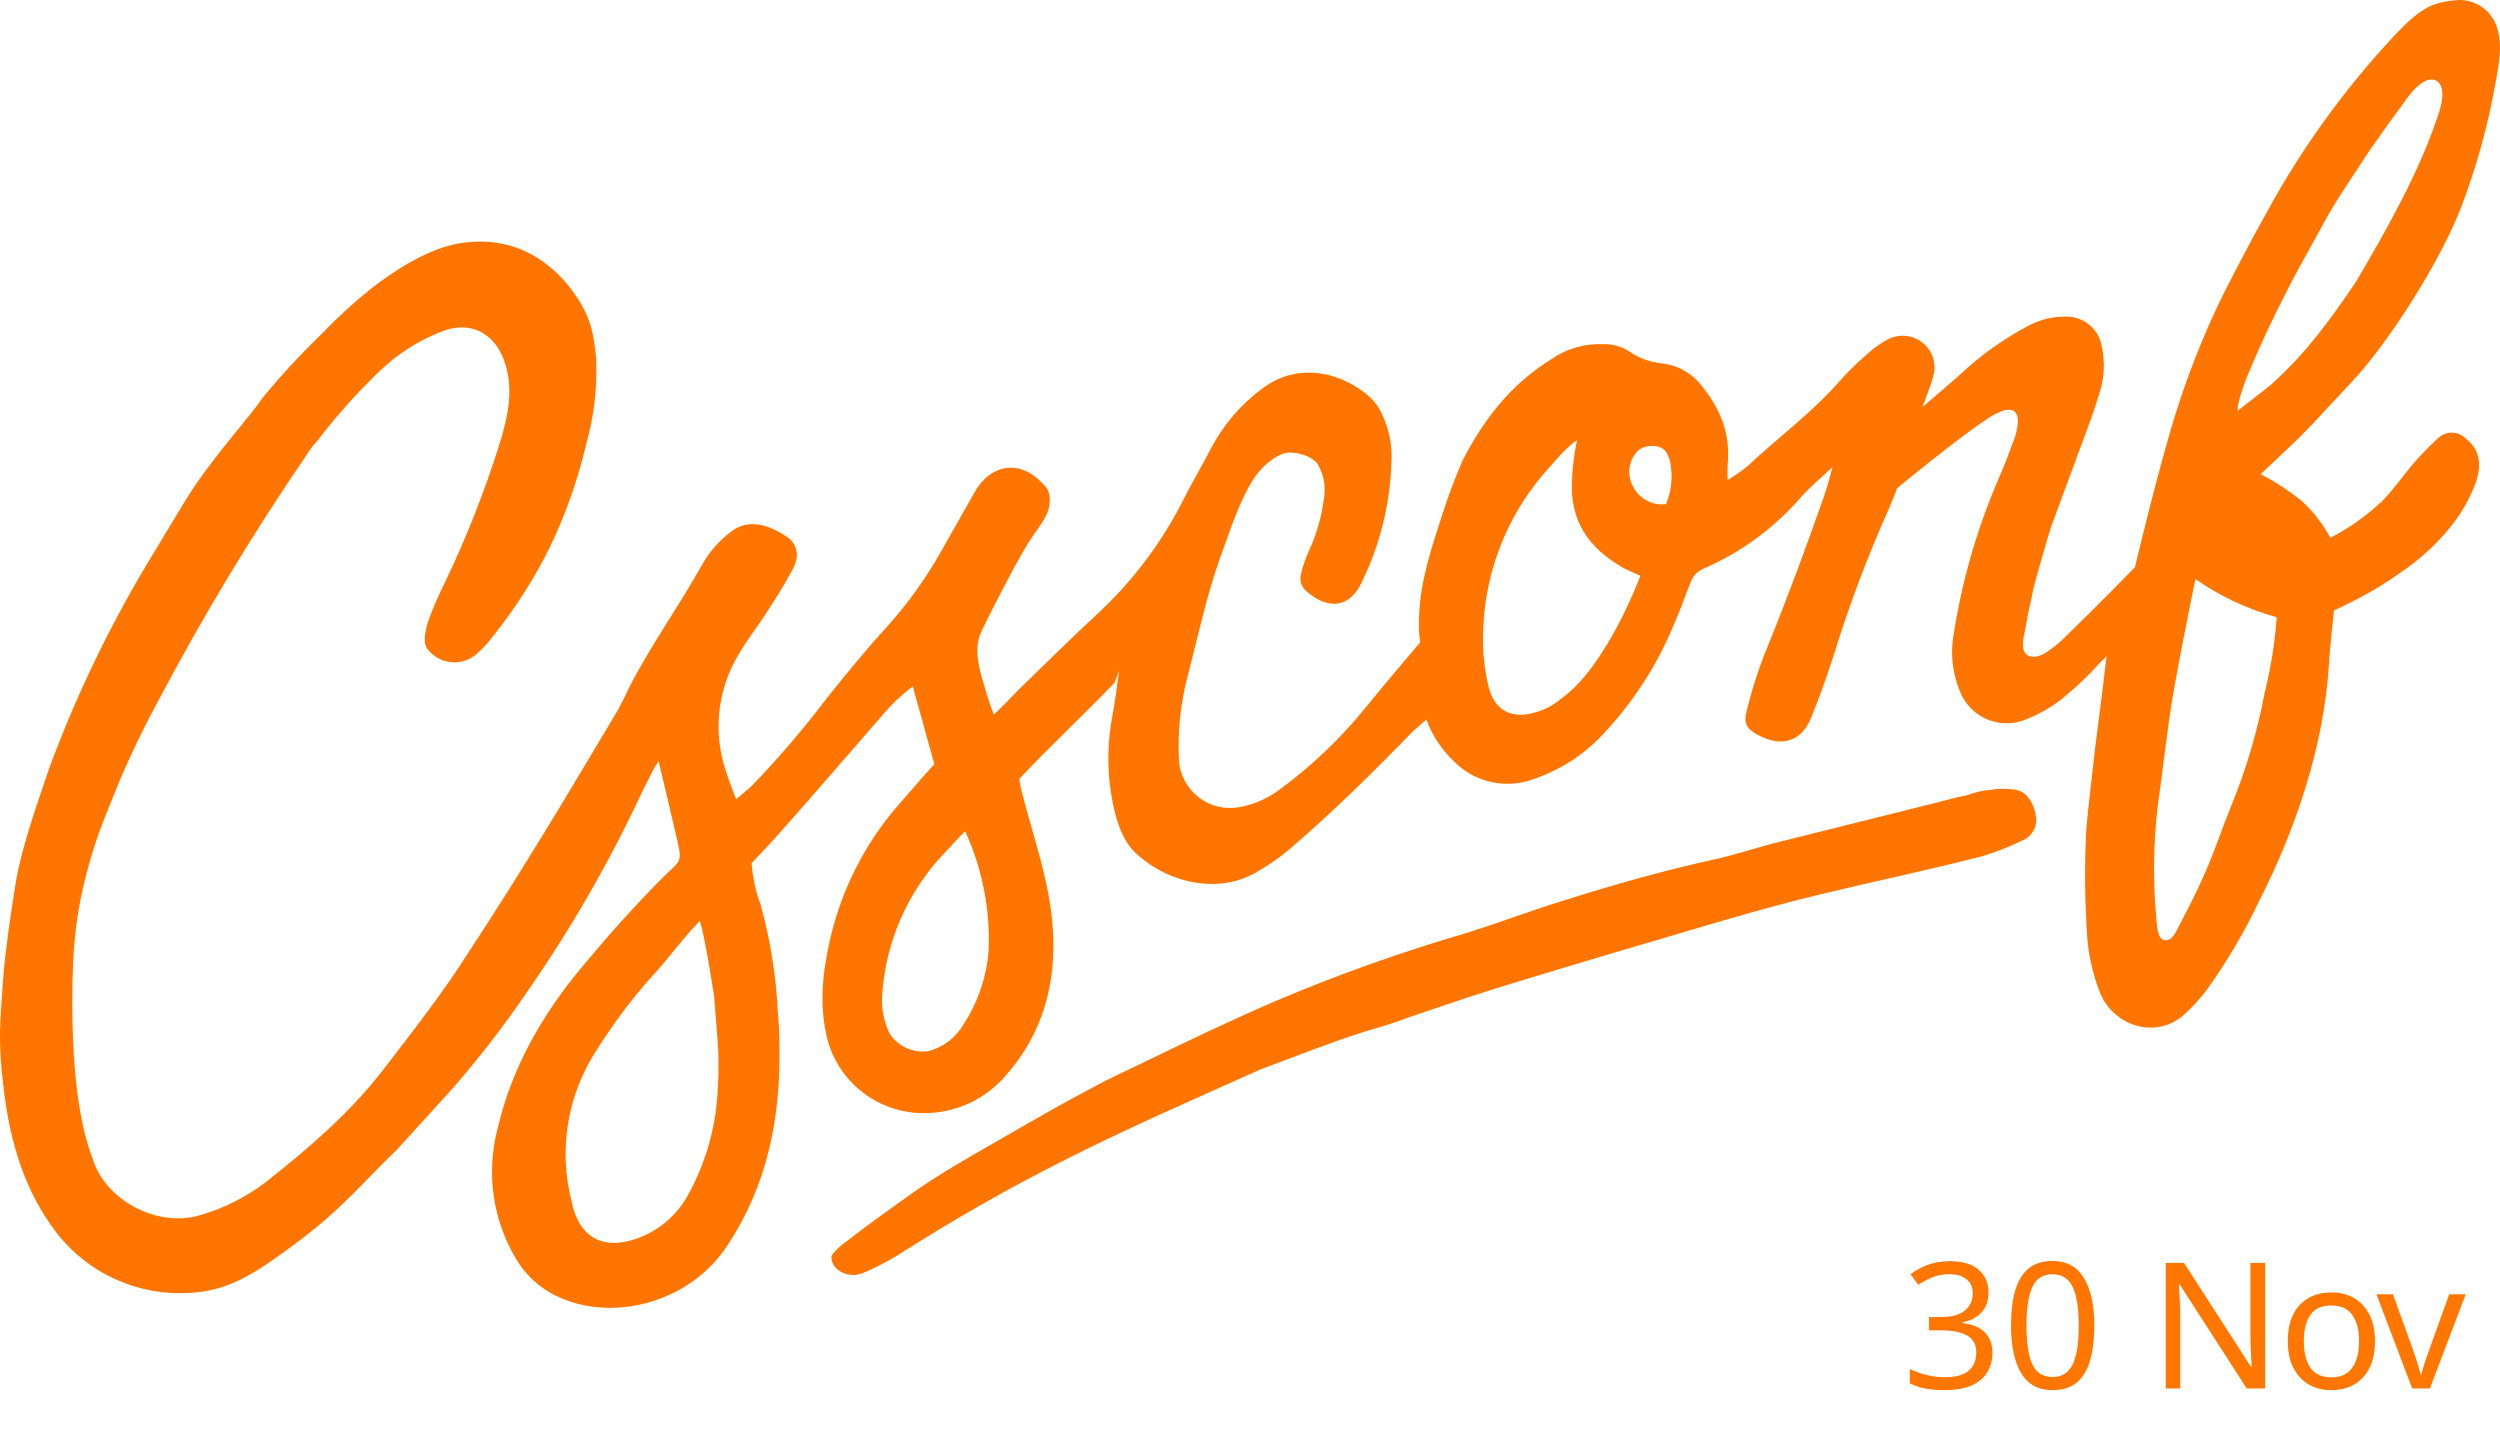
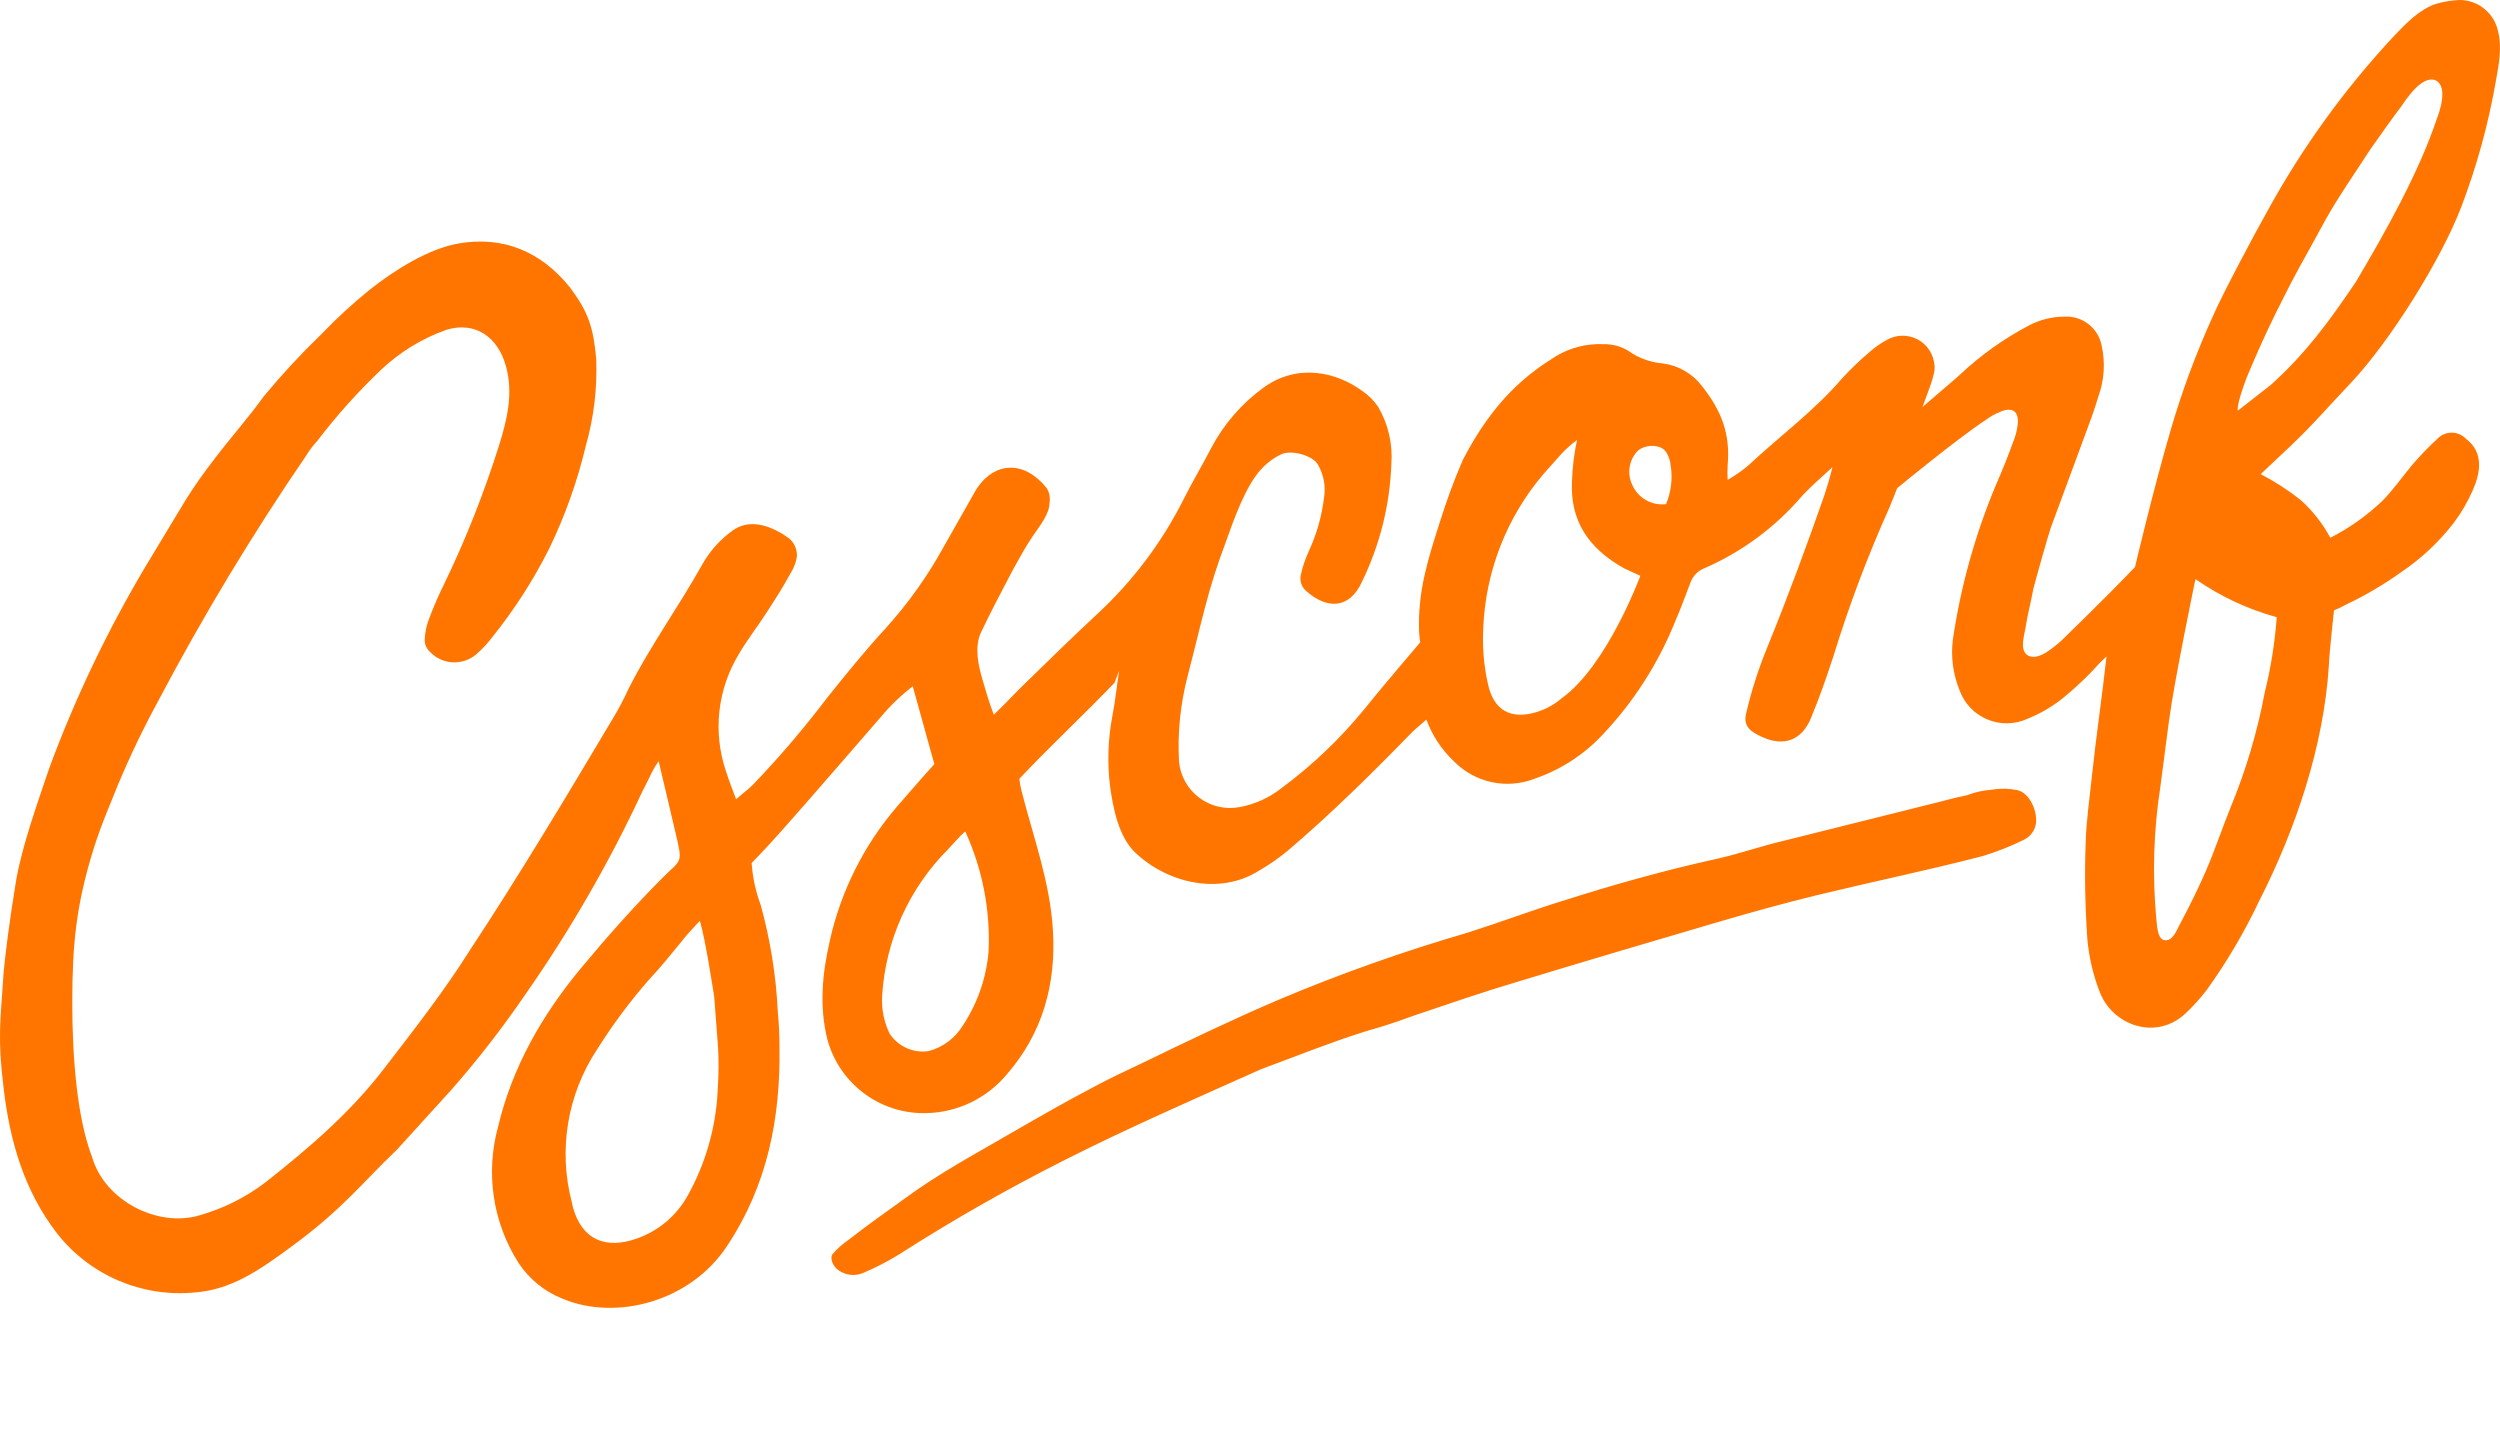
<svg xmlns="http://www.w3.org/2000/svg" id="Layer_1" data-name="Layer 1" viewBox="0 0 341.39 196.8">
  <defs>
    <style>.cls-1{fill:none;}.cls-2{clip-path:url(#clip-path);}.cls-3{fill:#ff7500;}.cls-4{font-size:24px;fill:#ff7600;font-family:MaisonNeue-Book, Maison Neue;}.cls-5{letter-spacing:-0.02em;}</style>
    <clipPath id="clip-path" transform="translate(0 0)">
      <rect class="cls-1" width="369.34" height="204.8" />
    </clipPath>
  </defs>
  <g class="cls-2">
    <path class="cls-3" d="M272.08,107.82a9.66,9.66,0,0,1,3.41.08c1.63.39,2.64,2.64,2.56,4.35a3,3,0,0,1-1.78,2.48,38.56,38.56,0,0,1-5.51,2.17c-7.76,2-15,3.49-22.73,5.36-4.73,1.16-9.47,2.48-14.2,3.88-9,2.64-17.92,5.28-26.85,8-4.73,1.4-9.31,3-14,4.58-1.4.47-2.33.93-6.67,2.17-4.89,1.55-9.08,3.26-14.12,5.12-8.92,4-17.93,7.92-26.69,12.34a253.64,253.64,0,0,0-22.81,13,37.9,37.9,0,0,1-4.66,2.41,3.47,3.47,0,0,1-3.65-.39c-.62-.47-1.09-1.55-.7-2.1a11,11,0,0,1,2.25-2c2.48-1.94,5-3.73,7.6-5.59,4.73-3.49,9.85-6.21,14.9-9.16,3.65-2.1,7.29-4.19,11-6.13,2-1.09,4.19-2.1,6.29-3.1,6.21-3,12.41-6,18.7-8.69a234.88,234.88,0,0,1,26-9.24c4.42-1.4,8.61-3,13-4.35,7.06-2.25,14-4.19,21.1-5.75,3.1-.7,5.9-1.71,8.92-2.41l20-5c1.71-.39,3.41-.93,5.12-1.24a11.49,11.49,0,0,1,3.49-.77m-44.54-39a9.76,9.76,0,0,0,.62-5.36,4.05,4.05,0,0,0-.54-1.63c-.62-1.24-3-1.24-4-.23a4.12,4.12,0,0,0-.7,4.58,4.44,4.44,0,0,0,4.65,2.64m78-12.73s4.5-3.49,4.58-3.57c4.81-4.35,7.91-8.62,11.56-14,4-6.75,8.61-14.9,11.1-22.36.23-.62,1.63-4.27-.16-5.2-1.94-.85-4.27,2.95-4.73,3.57-.78,1-3.49,4.81-4.19,5.82-1.94,3-4.5,6.67-6.21,9.78-3.57,6.6-3.34,5.82-6.67,12.5-2,4.11-2.79,6-4,8.85-1.48,3.88-1.24,4.58-1.24,4.58M131.8,113.56c-.31.15-2.1,2.17-2.33,2.41a31,31,0,0,0-9,19.87,10.37,10.37,0,0,0,1,5.28,5.4,5.4,0,0,0,5.35,2.41,7.79,7.79,0,0,0,4.66-3.49A21.53,21.53,0,0,0,135,129.86a35.48,35.48,0,0,0-3.18-16.3M296.22,98.19,295,107.51a73.56,73.56,0,0,0-.54,18c.08.47.08,2.72,1.08,2.87,1.16.23,1.71-1.4,2.1-2.1,1.32-2.48,2.48-4.81,3.57-7.3,1.24-2.87,2.25-5.9,3.41-8.77a79.24,79.24,0,0,0,4.65-15.68,60.41,60.41,0,0,0,1.63-10.25,36.15,36.15,0,0,1-11.1-5.2s-2.95,14.21-3.57,19.1M221.8,77.62c-5-2.79-7.37-6.6-7.14-11.8a31.29,31.29,0,0,1,.7-5.75,17.58,17.58,0,0,0-2.1,1.86l-2.48,2.79a34.54,34.54,0,0,0-8.23,21,28,28,0,0,0,.62,7.61c.78,3.72,3.18,5,6.75,3.88a9.48,9.48,0,0,0,3.34-1.86C219.48,90.9,224,78.63,224,78.63ZM95.56,125.75c-1.09,1.16-1.94,2.1-2.41,2.72-1.47,1.78-2.95,3.65-4.5,5.28a75.1,75.1,0,0,0-7.06,9.47,25.9,25.9,0,0,0-3.49,21l.15.7c1.24,4.35,4.42,5.75,8.77,4.19a12.77,12.77,0,0,0,6.83-5.74A32.61,32.61,0,0,0,98,149c.31-5.28,0-6.05-.47-12.88-.16-1-1.17-7.69-1.94-10.32M152.2,93.23c-4,4.19-9,8.85-13,13.12a11.12,11.12,0,0,0,.31,1.71c1.63,6.36,3.88,12.42,4.27,18.94.46,7.37-1.4,14.13-6.36,19.79A14.67,14.67,0,0,1,126.6,152,13.62,13.62,0,0,1,113,142c-1.16-4.58-.7-9.08.31-13.51a42.17,42.17,0,0,1,9.16-18.32c1.71-1.94,3.34-3.88,5.12-5.82l-2.95-10.64a28,28,0,0,0-4.35,4.19c-4.19,4.81-8.38,9.7-12.65,14.52-1.63,1.86-3.26,3.65-5,5.43a20.53,20.53,0,0,0,1.24,5.74,66.56,66.56,0,0,1,2.33,14.52q.23,2.45.23,4.89c.15,9.63-1.63,18.78-7.06,27-5,7.76-15.21,10.4-22.5,7.37a12.89,12.89,0,0,1-6.13-5A23.17,23.17,0,0,1,68,153.93c1.94-8.23,6.05-15.37,11.41-21.81,3.49-4.19,7.14-8.31,11-12.19,2.72-2.72,2.87-1.86,1.78-6.44-.7-2.95-1.55-6.67-2.25-9.55a10.89,10.89,0,0,0-.93,1.55c-.39.85-.85,1.71-1.24,2.48a184,184,0,0,1-16.06,27.87,136.4,136.4,0,0,1-10.09,13L54.2,157c-4.89,4.66-7.29,8-14.36,13.2-4.42,3.26-8.22,5.9-13.19,6.29A21.31,21.31,0,0,1,7.8,168.44C3.3,162.62,1.36,155.87.5,148.65c-.85-7-.46-8.93,0-15.91.23-2.56.85-7.37,1.71-12.57.85-4.81,3-10.79,4.58-15.45A167.7,167.7,0,0,1,19.9,77.31l5.43-9c1.16-1.86,2.48-3.73,3.8-5.43,2.25-3,4.73-5.74,6.9-8.77a103.25,103.25,0,0,1,7.84-8.46,71.14,71.14,0,0,1,6.67-6.13c3.34-2.64,8-5.59,12.18-6.29,6-1,11.17,1.09,15.13,6.05,2.56,3.42,3.18,5.51,3.57,9.78A37.91,37.91,0,0,1,80,60.86a69,69,0,0,1-5,14.05A68,68,0,0,1,67.23,87a15.47,15.47,0,0,1-2.17,2.33A4.6,4.6,0,0,1,58.7,89a2.17,2.17,0,0,1-.7-1.71,9,9,0,0,1,.62-2.87c.62-1.63,1.32-3.26,2.1-4.81a139.93,139.93,0,0,0,7.45-18.86c1.09-3.49,1.94-7.06.93-10.71-1.08-4-4.19-6.21-8.15-5A25.31,25.31,0,0,0,52,50.53a82.67,82.67,0,0,0-8.69,9.7,11.67,11.67,0,0,0-1.47,1.94A343.31,343.31,0,0,0,21.61,95.71,125.61,125.61,0,0,0,16,107.43c-.62,1.63-2.1,4.89-3.26,8.62-2.33,7.53-2.87,12.88-2.87,20.88,0,7.3.62,15.68,2.72,21.11,1.71,5.9,8.92,9.63,14.66,7.92a27.26,27.26,0,0,0,9-4.5c6-4.74,11.72-9.63,16.37-15.76,4-5.2,8-10.32,11.48-15.84C71,119.39,77.4,108.68,83.76,98a39.56,39.56,0,0,0,2.1-4c2.95-5.82,6.83-11.18,10-16.85a14.38,14.38,0,0,1,4.34-4.81c2.56-1.71,5.59-.23,7.53,1.16A3,3,0,0,1,108.82,76a5.67,5.67,0,0,1-.85,2.25c-1,1.86-2.1,3.57-3.26,5.36-1.24,1.94-2.72,3.8-3.88,5.82a19,19,0,0,0-1.71,15.84c.39,1.24.85,2.41,1.4,3.88.85-.78,1.63-1.32,2.25-1.94a136,136,0,0,0,10.24-12c2.56-3.18,5.12-6.36,7.91-9.39a58.81,58.81,0,0,0,7.92-11.1c1.32-2.33,2.64-4.66,4-7.06.23-.39.47-.85.7-1.16,2.33-3.34,6.28-3.73,9.39.15a2.89,2.89,0,0,1,.39,2c0,1.55-1.4,3.26-2.25,4.5-1.09,1.63-1.63,2.64-2.79,4.73-1.78,3.42-2.95,5.59-4.35,8.54-.85,1.94-.39,4.27.23,6.37.39,1.32.85,3,1.55,4.81,1.71-1.63,3.26-3.34,4.58-4.58,3.18-3.11,6.36-6.21,9.62-9.24a55,55,0,0,0,11.72-15.6c1.24-2.48,2.48-4.5,3.8-7.06A24.05,24.05,0,0,1,172.45,53c4.73-3.49,10.09-2.17,13.58.39a8.27,8.27,0,0,1,2.17,2.17A13.51,13.51,0,0,1,190,63.34a40,40,0,0,1-4,16.07c-1.71,3.8-4.81,3.8-7.6,1.32a2.24,2.24,0,0,1-.78-2.17,16.12,16.12,0,0,1,1.09-3.26,24.37,24.37,0,0,0,2.1-7.37A6.77,6.77,0,0,0,180,63.5c-.7-1.32-3.65-2.1-5-1.48A8.63,8.63,0,0,0,172.29,64c-2.17,2.25-3.88,7.14-4.89,10-2.48,6.52-3.26,10.79-5.2,18.24A38,38,0,0,0,161,104a7,7,0,0,0,8.3,6.21,13,13,0,0,0,5.66-2.56A63,63,0,0,0,186.34,96.8c2.1-2.64,7.6-9.08,7.6-9.08a10.57,10.57,0,0,1-.15-1.4c-.23-5.51,1.24-10.09,2.87-15.14a84,84,0,0,1,3.1-8.38c4.27-8.23,8.77-11.72,12.8-14.21A11.56,11.56,0,0,1,218.93,47a6.31,6.31,0,0,1,3.34.85,9.54,9.54,0,0,0,4.81,1.78,8,8,0,0,1,5.35,3.11c2.64,3.34,3.88,6.52,3.49,10.79a17.28,17.28,0,0,0,0,2,19,19,0,0,0,2.79-1.94c4.27-4,9-7.45,12.8-11.88a42.27,42.27,0,0,1,3.8-3.65,12.48,12.48,0,0,1,2.33-1.63,4.35,4.35,0,0,1,6.52,3.41c.23,1.24-1.09,4.12-1.63,5.74,1.4-1.24,4.19-3.57,5.12-4.42A42.42,42.42,0,0,1,277,44.48a10.32,10.32,0,0,1,5-1.24,4.87,4.87,0,0,1,5,4,12.34,12.34,0,0,1-.46,6.91c-.54,1.86-1.24,3.73-1.94,5.59L280.07,72c-.31.85-2,6.83-2.4,8.38-.46,2.49-.7,3-1.09,5.43-.23,1.24-.7,2.79.16,3.57.78.62,1.86.23,2.71-.31a16.25,16.25,0,0,0,2.17-1.71c2.25-2.17,4.5-4.42,6.75-6.67,1.24-1.24,3.18-3.26,3.18-3.26S294,67,296.45,58.61a117.16,117.16,0,0,1,5.74-15.45c1.24-2.87,5.82-11.49,7.37-14.21A118.54,118.54,0,0,1,326.94,4.89c1.63-1.71,3.41-3.57,5.66-4.35A14.34,14.34,0,0,1,335.79,0a5.38,5.38,0,0,1,5.35,4.35c.54,2.1.08,4.58-.31,6.68a92.79,92.79,0,0,1-4.73,17.23c-2.72,7.14-9.7,18.32-15.05,24-4.35,4.58-5.12,5.74-9.7,10-.85.78-1.71,1.63-2.64,2.49a33.8,33.8,0,0,1,5.51,3.57,19.06,19.06,0,0,1,4,5.12,30.39,30.39,0,0,0,7.06-5c1.47-1.47,2.72-3.26,4-4.81a42.28,42.28,0,0,1,3.65-3.8,2.69,2.69,0,0,1,3.8.08c2.48,1.86,2,4.66.93,7.06a22,22,0,0,1-2.64,4.5,30.77,30.77,0,0,1-7.14,6.67,48.94,48.94,0,0,1-7.53,4.43,14.94,14.94,0,0,1-1.63.78s-.62,5.59-.7,7.53c-.7,11-4.5,22.28-9.47,32.06a78.18,78.18,0,0,1-7.22,12.26,26.61,26.61,0,0,1-2.79,3.1c-4,3.88-10,1.79-11.79-2.79a26.29,26.29,0,0,1-1.71-7.3,123.14,123.14,0,0,1-.23-13.12c.08-3,.54-6.05.85-9.08.54-5.12,1.4-10.94,2-16.38a29.35,29.35,0,0,0-2.1,2.17,48.47,48.47,0,0,1-4,3.65,19.54,19.54,0,0,1-4.73,2.72,6.84,6.84,0,0,1-9.23-3.88,13.87,13.87,0,0,1-.93-6.91,87.69,87.69,0,0,1,5.9-21.19q1.28-2.91,2.33-5.82a8.63,8.63,0,0,0,.62-2.33c.23-1.79-.62-2.49-2.25-1.86a9.07,9.07,0,0,0-2.1,1.16c-4,2.64-12.1,9.32-12.1,9.32s-.78,2-1.09,2.72a174.28,174.28,0,0,0-7.6,20.18c-.93,2.87-1.94,5.74-3.1,8.54-1.24,3-3.72,3.88-6.6,2.56-1.55-.7-2.64-1.4-2.25-3.18a59.66,59.66,0,0,1,2.87-9c3-7.37,5.43-14,7.84-20.88.23-.7.85-2.72,1.09-3.8-1.47,1.32-3.18,2.87-4.11,3.88a37,37,0,0,1-13.42,9.94,3.28,3.28,0,0,0-1.86,1.94c-.7,1.86-1.4,3.73-2.17,5.51a49.13,49.13,0,0,1-9.78,15.21,22.82,22.82,0,0,1-9.31,6.05,10.23,10.23,0,0,1-11-2.33,14.89,14.89,0,0,1-3.8-5.74c-.7.62-1.4,1.24-1.86,1.63-5.43,5.59-11,11.1-17,16.22a28.6,28.6,0,0,1-4,2.79c-5.28,3.34-12.41,1.79-16.92-2.49-2.25-2.17-3-6.05-3.41-9a31,31,0,0,1,.31-9.63c.39-1.94.62-4.27.93-6.21Z" transform="translate(0 0)" />
  </g>
-   <text class="cls-4" transform="translate(259.72 189.6)">30 N<tspan class="cls-5" x="51.38" y="0">o</tspan>
-     <tspan x="64.8" y="0">v</tspan>
-   </text>
</svg>
